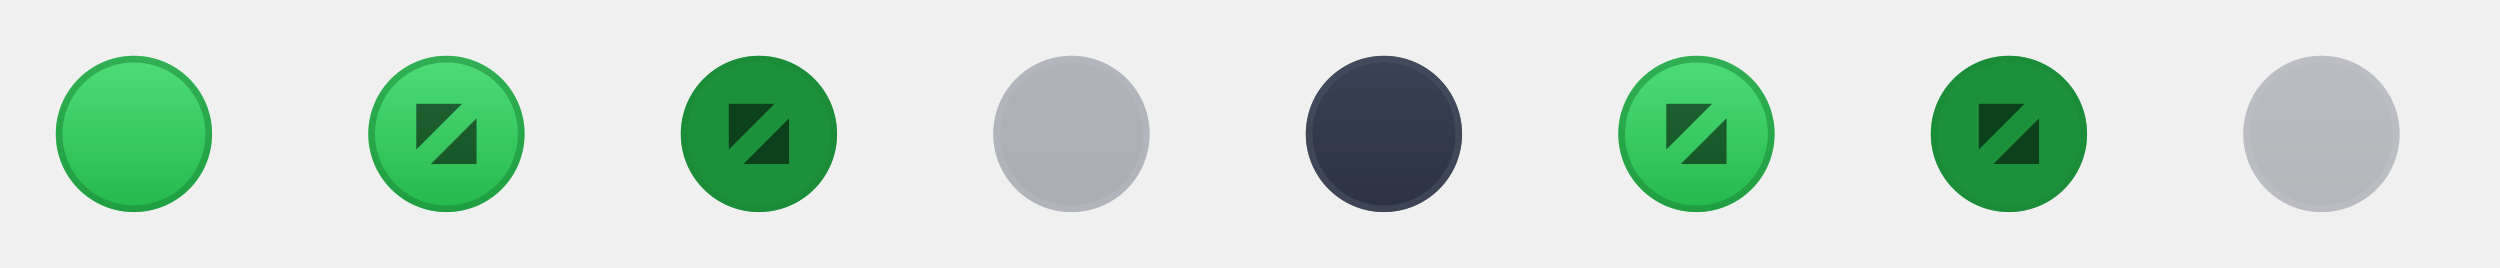
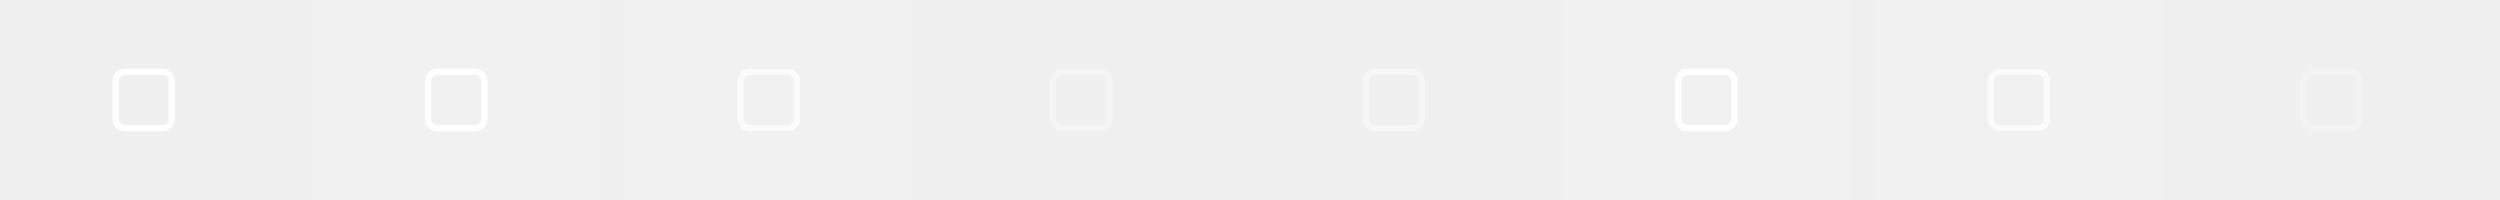
- <svg xmlns="http://www.w3.org/2000/svg" width="224" height="24" viewBox="0 0 224 24">
-   <defs>
-     <linearGradient id="gmaximize" x1="0" y1="0" x2="0" y2="1">
-       <stop offset="0" stop-color="#4fdc78" />
-       <stop offset="1" stop-color="#25b84c" />
-     </linearGradient>
-     <linearGradient id="imaximize" x1="0" y1="0" x2="0" y2="1">
-       <stop offset="0" stop-color="#3a4152" />
-       <stop offset="1" stop-color="#2c3241" />
-     </linearGradient>
-   </defs>
+ <svg xmlns="http://www.w3.org/2000/svg" width="400" height="32" viewBox="0 0 400 32">
  <g id="active-center">
    <g transform="translate(0 0)">
-       <rect width="24" height="24" fill="#000000" fill-opacity="0" />
-       <circle cx="12.0" cy="12.0" r="7" fill="url(#gmaximize)" />
-       <circle cx="12.0" cy="12.0" r="6.7" fill="none" stroke="#1a8a37" stroke-opacity="0.55" stroke-width="0.6" />
+       <rect width="46" height="32" fill="#000000" fill-opacity="0" />
+       <g fill="none" stroke="#ffffff" stroke-opacity="0.95" stroke-width="1" stroke-linecap="square" stroke-linejoin="miter">
+         <rect x="18.5" y="11.5" width="9" height="9" rx="1.5" />
+       </g>
    </g>
  </g>
  <g id="hover-center">
-     <g transform="translate(28 0)">
-       <rect width="24" height="24" fill="#000000" fill-opacity="0" />
-       <circle cx="12.0" cy="12.0" r="7" fill="url(#gmaximize)" />
-       <circle cx="12.0" cy="12.0" r="6.7" fill="none" stroke="#1a8a37" stroke-opacity="0.55" stroke-width="0.6" />
-       <g fill="#000000" fill-opacity="0.55" stroke="none">
-         <path d="M9.3 13.4V9.3h4.1z" />
-         <path d="M14.7 10.6v4.1h-4.1z" />
+     <g transform="translate(50 0)">
+       <rect width="46" height="32" fill="#000000" fill-opacity="0" />
+       <rect width="46" height="32" fill="#ffffff" fill-opacity="0.08" />
+       <g fill="none" stroke="#ffffff" stroke-opacity="1" stroke-width="1" stroke-linecap="square" stroke-linejoin="miter">
+         <rect x="18.5" y="11.5" width="9" height="9" rx="1.5" />
      </g>
    </g>
  </g>
  <g id="pressed-center">
-     <g transform="translate(56 0)">
-       <rect width="24" height="24" fill="#000000" fill-opacity="0" />
-       <circle cx="12.0" cy="12.0" r="7" fill="#1c913b" />
-       <circle cx="12.0" cy="12.0" r="6.7" fill="none" stroke="#1a8a37" stroke-opacity="0.55" stroke-width="0.6" />
-       <g fill="#000000" fill-opacity="0.55" stroke="none">
-         <path d="M9.3 13.4V9.3h4.1z" />
-         <path d="M14.7 10.6v4.1h-4.1z" />
+     <g transform="translate(100 0)">
+       <rect width="46" height="32" fill="#000000" fill-opacity="0" />
+       <rect width="46" height="32" fill="#ffffff" fill-opacity="0.05" />
+       <g fill="none" stroke="#ffffff" stroke-opacity="0.75" stroke-width="1" stroke-linecap="square" stroke-linejoin="miter">
+         <rect x="18.5" y="11.5" width="9" height="9" rx="1.5" />
      </g>
    </g>
  </g>
  <g id="deactivated-center">
-     <g transform="translate(84 0)">
-       <rect width="24" height="24" fill="#000000" fill-opacity="0" />
-       <g opacity="0.35">
-         <circle cx="12.0" cy="12.0" r="7" fill="url(#imaximize)" />
-         <circle cx="12.0" cy="12.0" r="6.7" fill="none" stroke="#4a5266" stroke-opacity="0.55" stroke-width="0.6" />
+     <g transform="translate(150 0)">
+       <rect width="46" height="32" fill="#000000" fill-opacity="0" />
+       <g fill="none" stroke="#ffffff" stroke-opacity="0.3" stroke-width="1" stroke-linecap="square" stroke-linejoin="miter">
+         <rect x="18.5" y="11.5" width="9" height="9" rx="1.5" />
      </g>
    </g>
  </g>
  <g id="inactive-center">
-     <g transform="translate(112 0)">
-       <rect width="24" height="24" fill="#000000" fill-opacity="0" />
-       <circle cx="12.0" cy="12.0" r="7" fill="url(#imaximize)" />
-       <circle cx="12.0" cy="12.0" r="6.7" fill="none" stroke="#4a5266" stroke-opacity="0.55" stroke-width="0.6" />
+     <g transform="translate(200 0)">
+       <rect width="46" height="32" fill="#000000" fill-opacity="0" />
+       <g fill="none" stroke="#ffffff" stroke-opacity="0.45" stroke-width="1" stroke-linecap="square" stroke-linejoin="miter">
+         <rect x="18.5" y="11.5" width="9" height="9" rx="1.5" />
+       </g>
    </g>
  </g>
  <g id="hover-inactive-center">
-     <g transform="translate(140 0)">
-       <rect width="24" height="24" fill="#000000" fill-opacity="0" />
-       <circle cx="12.0" cy="12.0" r="7" fill="url(#gmaximize)" />
-       <circle cx="12.0" cy="12.0" r="6.7" fill="none" stroke="#1a8a37" stroke-opacity="0.55" stroke-width="0.6" />
-       <g fill="#000000" fill-opacity="0.55" stroke="none">
-         <path d="M9.3 13.4V9.3h4.1z" />
-         <path d="M14.7 10.6v4.1h-4.1z" />
+     <g transform="translate(250 0)">
+       <rect width="46" height="32" fill="#000000" fill-opacity="0" />
+       <rect width="46" height="32" fill="#ffffff" fill-opacity="0.08" />
+       <g fill="none" stroke="#ffffff" stroke-opacity="1" stroke-width="1" stroke-linecap="square" stroke-linejoin="miter">
+         <rect x="18.5" y="11.5" width="9" height="9" rx="1.5" />
      </g>
    </g>
  </g>
  <g id="pressed-inactive-center">
-     <g transform="translate(168 0)">
-       <rect width="24" height="24" fill="#000000" fill-opacity="0" />
-       <circle cx="12.0" cy="12.0" r="7" fill="#1c913b" />
-       <circle cx="12.0" cy="12.0" r="6.7" fill="none" stroke="#1a8a37" stroke-opacity="0.55" stroke-width="0.6" />
-       <g fill="#000000" fill-opacity="0.55" stroke="none">
-         <path d="M9.3 13.4V9.3h4.1z" />
-         <path d="M14.7 10.6v4.1h-4.1z" />
+     <g transform="translate(300 0)">
+       <rect width="46" height="32" fill="#000000" fill-opacity="0" />
+       <rect width="46" height="32" fill="#ffffff" fill-opacity="0.05" />
+       <g fill="none" stroke="#ffffff" stroke-opacity="0.75" stroke-width="1" stroke-linecap="square" stroke-linejoin="miter">
+         <rect x="18.5" y="11.5" width="9" height="9" rx="1.5" />
      </g>
    </g>
  </g>
  <g id="deactivated-inactive-center">
-     <g transform="translate(196 0)">
-       <rect width="24" height="24" fill="#000000" fill-opacity="0" />
-       <g opacity="0.3">
-         <circle cx="12.0" cy="12.0" r="7" fill="url(#imaximize)" />
-         <circle cx="12.0" cy="12.0" r="6.7" fill="none" stroke="#4a5266" stroke-opacity="0.55" stroke-width="0.6" />
+     <g transform="translate(350 0)">
+       <rect width="46" height="32" fill="#000000" fill-opacity="0" />
+       <g fill="none" stroke="#ffffff" stroke-opacity="0.2" stroke-width="1" stroke-linecap="square" stroke-linejoin="miter">
+         <rect x="18.5" y="11.5" width="9" height="9" rx="1.5" />
      </g>
    </g>
  </g>
</svg>
